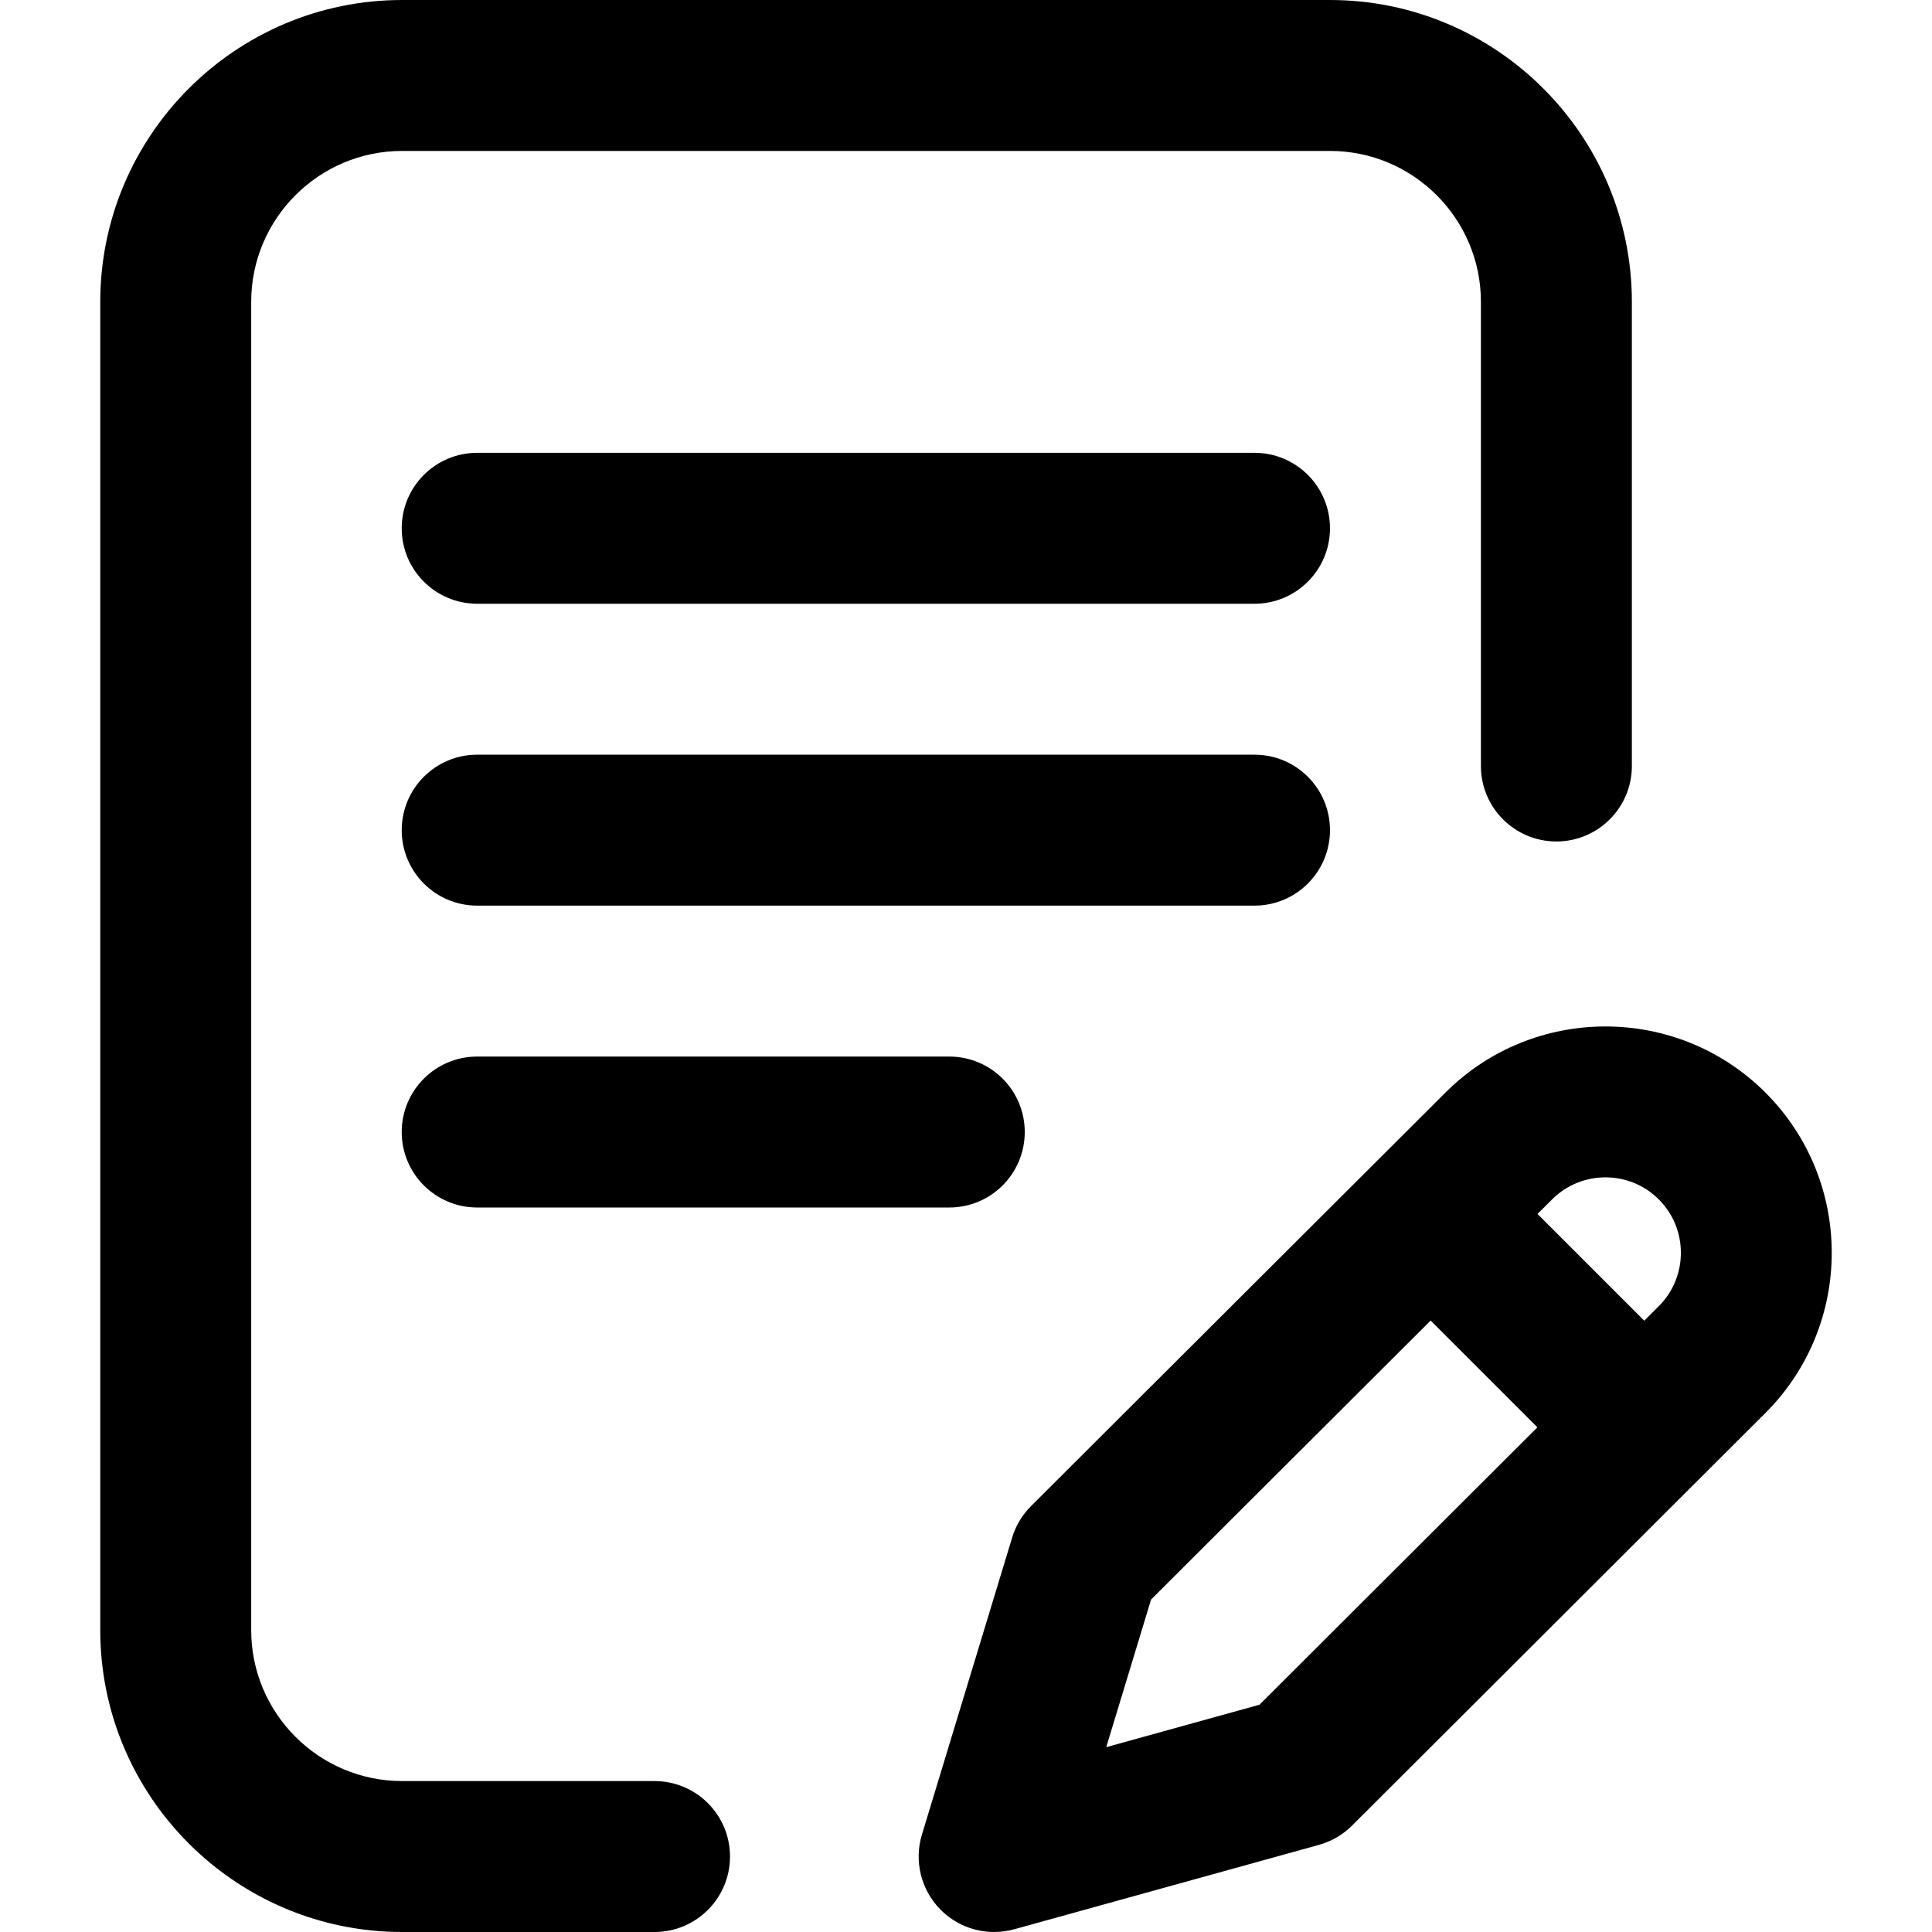
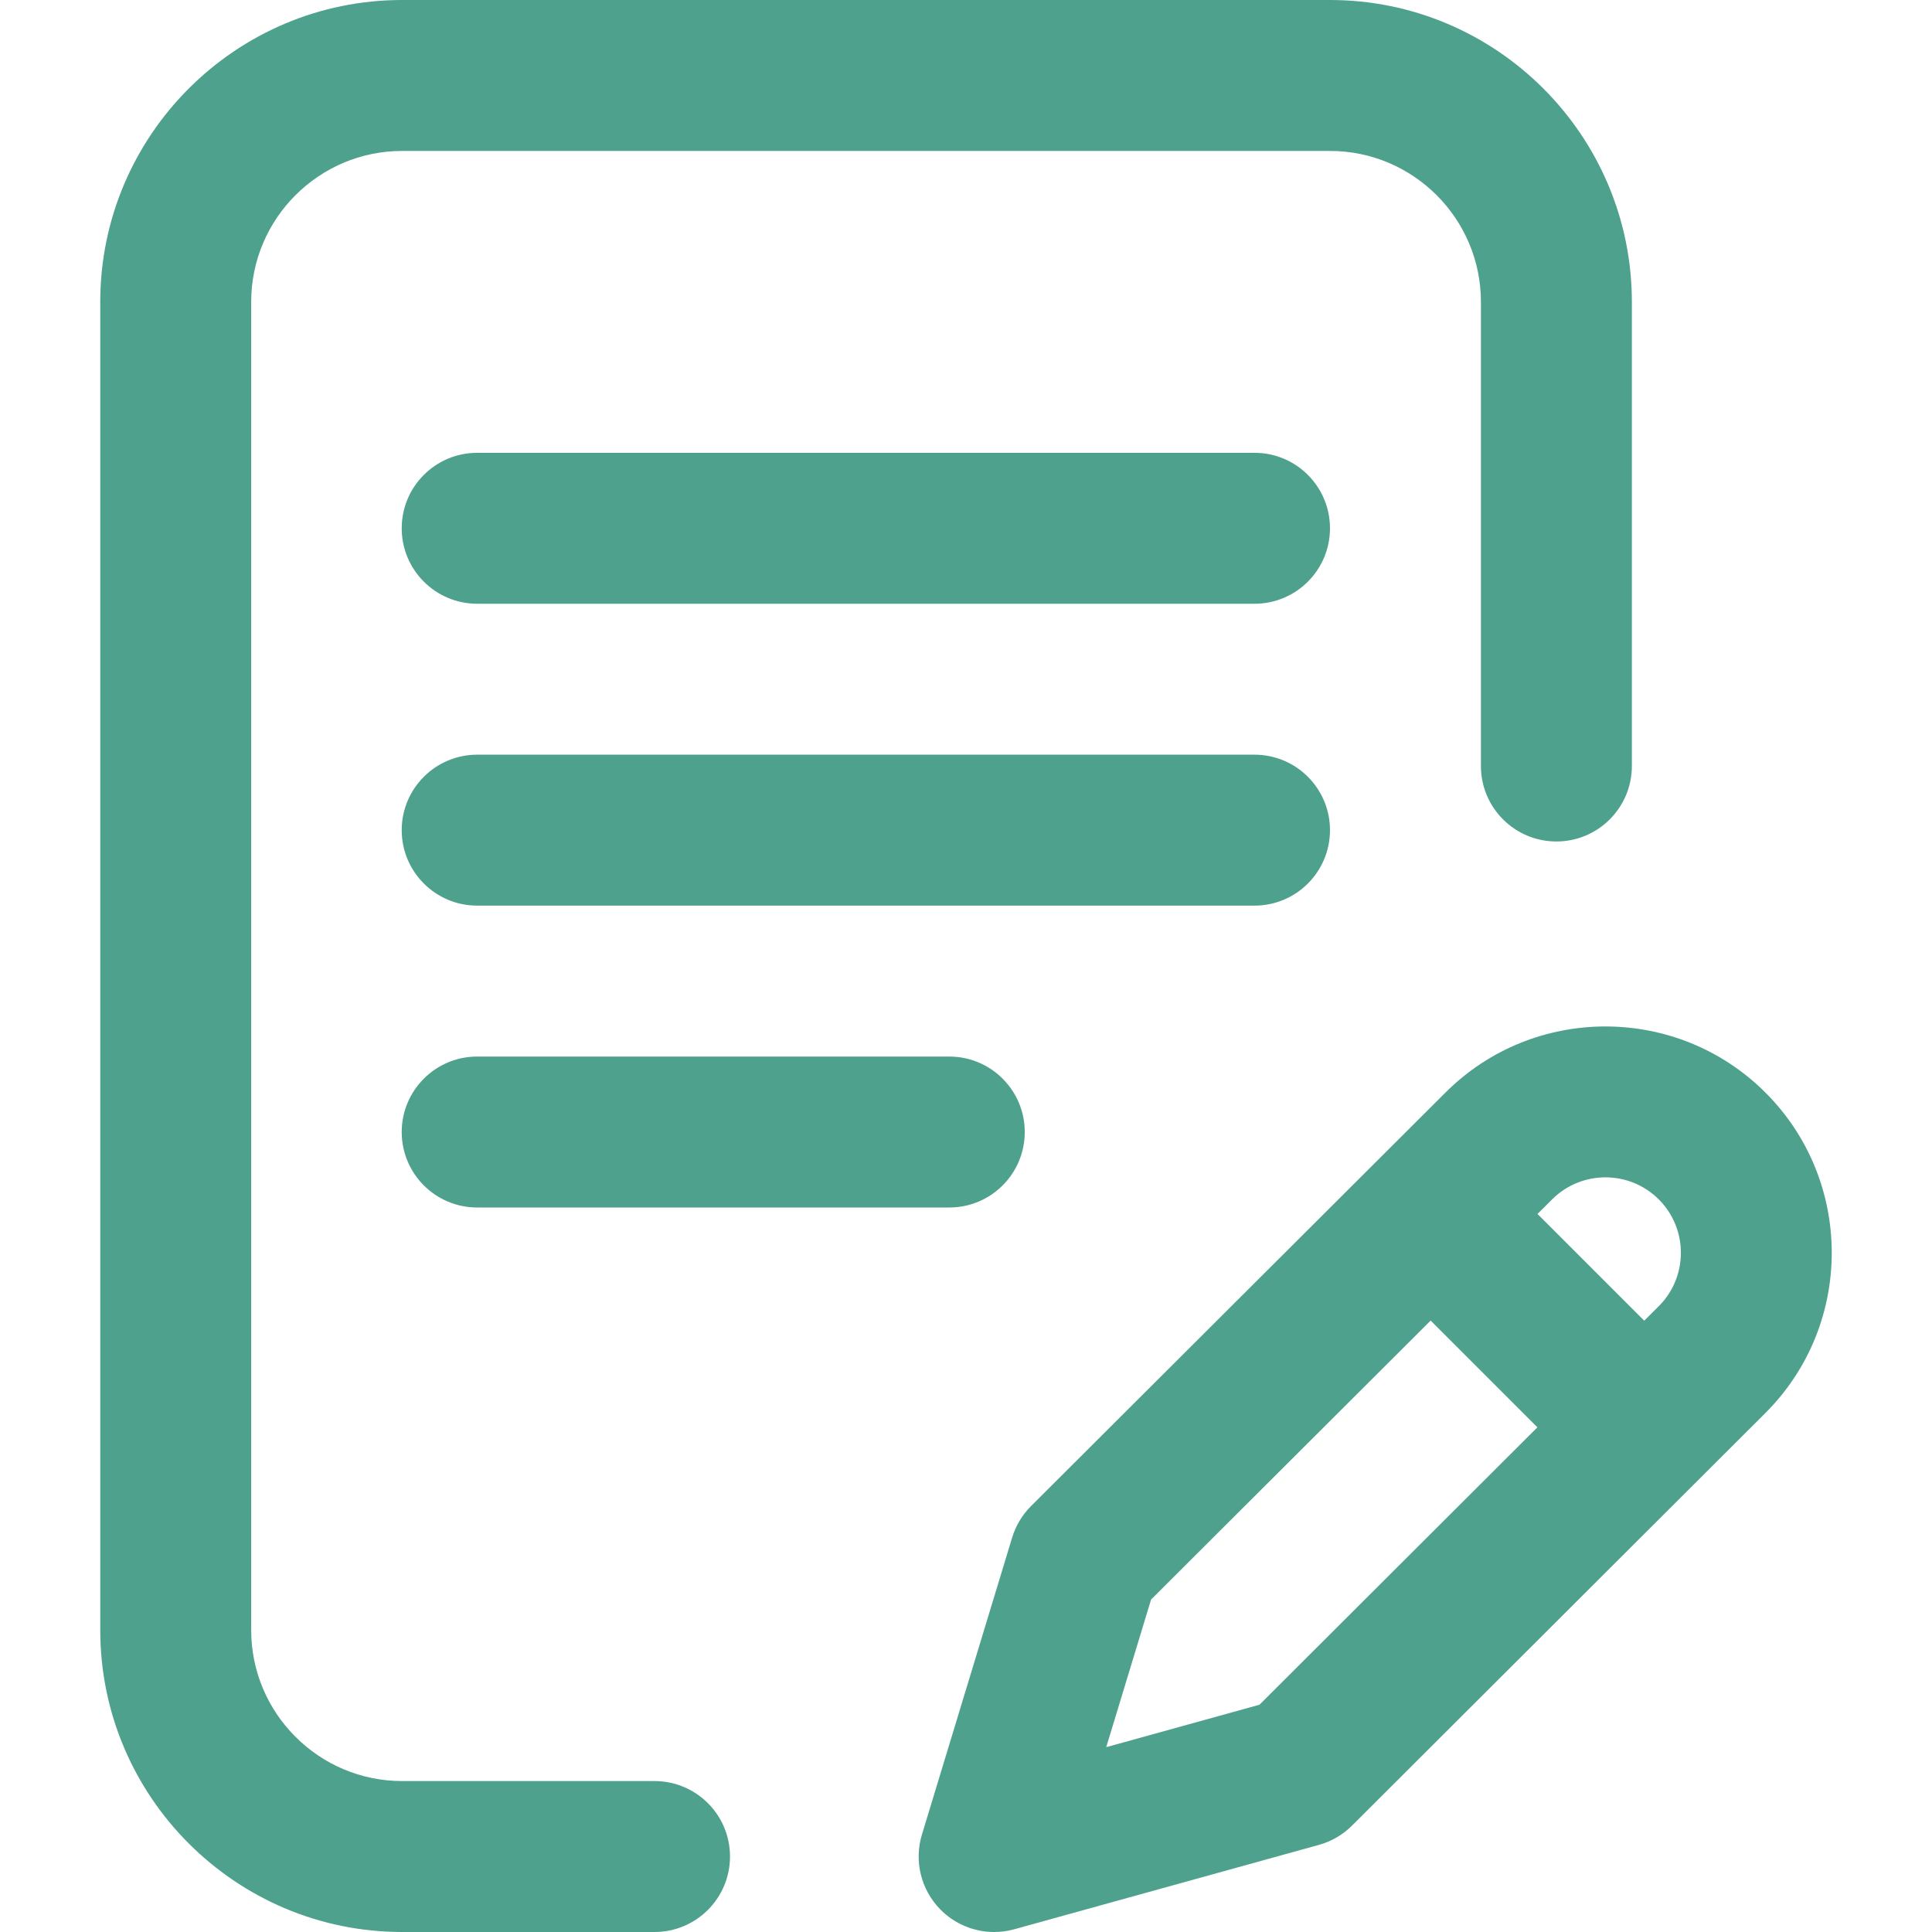
- <svg xmlns="http://www.w3.org/2000/svg" version="1.1" id="Capa_1" x="0px" y="0px" viewBox="0 0 512 512" style="enable-background:new 0 0 512 512;" xml:space="preserve">
+ <svg xmlns="http://www.w3.org/2000/svg" version="1.1" id="Capa_1" x="0px" y="0px" viewBox="0 0 512 512" style="enable-background:new 0 0 512 512;" xml:space="preserve" width="512px" height="512px">
  <g>
    <g>
      <g>
-         <path d="M352.459,220c0-11.046-8.954-20-20-20h-206c-11.046,0-20,8.954-20,20s8.954,20,20,20h206     C343.505,240,352.459,231.046,352.459,220z" />
-         <path d="M126.459,280c-11.046,0-20,8.954-20,20c0,11.046,8.954,20,20,20H251.57c11.046,0,20-8.954,20-20c0-11.046-8.954-20-20-20     H126.459z" />
-         <path d="M173.459,472H106.57c-22.056,0-40-17.944-40-40V80c0-22.056,17.944-40,40-40h245.889c22.056,0,40,17.944,40,40v123     c0,11.046,8.954,20,20,20c11.046,0,20-8.954,20-20V80c0-44.112-35.888-80-80-80H106.57c-44.112,0-80,35.888-80,80v352     c0,44.112,35.888,80,80,80h66.889c11.046,0,20-8.954,20-20C193.459,480.954,184.505,472,173.459,472z" />
-         <path d="M467.884,289.572c-23.394-23.394-61.458-23.395-84.837-0.016l-109.803,109.56c-2.332,2.327-4.052,5.193-5.01,8.345     l-23.913,78.725c-2.12,6.98-0.273,14.559,4.821,19.78c3.816,3.911,9,6.034,14.317,6.034c1.779,0,3.575-0.238,5.338-0.727     l80.725-22.361c3.322-0.92,6.35-2.683,8.79-5.119l109.573-109.367C491.279,351.032,491.279,312.968,467.884,289.572z      M333.776,451.768l-40.612,11.25l11.885-39.129l74.089-73.925l28.29,28.29L333.776,451.768z M439.615,346.13l-3.875,3.867     l-28.285-28.285l3.862-3.854c7.798-7.798,20.486-7.798,28.284,0C447.399,325.656,447.399,338.344,439.615,346.13z" />
-         <path d="M332.459,120h-206c-11.046,0-20,8.954-20,20s8.954,20,20,20h206c11.046,0,20-8.954,20-20S343.505,120,332.459,120z" />
+         <g>
+           <path d="M352.459,220c0-11.046-8.954-20-20-20h-206c-11.046,0-20,8.954-20,20s8.954,20,20,20h206     C343.505,240,352.459,231.046,352.459,220z" data-original="#000000" class="active-path" data-old_color="#000000" fill="#4EA18D" />
+           <path d="M126.459,280c-11.046,0-20,8.954-20,20c0,11.046,8.954,20,20,20H251.57c11.046,0,20-8.954,20-20c0-11.046-8.954-20-20-20     H126.459z" data-original="#000000" class="active-path" data-old_color="#000000" fill="#4EA18D" />
+           <path d="M173.459,472H106.57c-22.056,0-40-17.944-40-40V80c0-22.056,17.944-40,40-40h245.889c22.056,0,40,17.944,40,40v123     c0,11.046,8.954,20,20,20c11.046,0,20-8.954,20-20V80c0-44.112-35.888-80-80-80H106.57c-44.112,0-80,35.888-80,80v352     c0,44.112,35.888,80,80,80h66.889c11.046,0,20-8.954,20-20C193.459,480.954,184.505,472,173.459,472z" data-original="#000000" class="active-path" data-old_color="#000000" fill="#4EA18D" />
+           <path d="M467.884,289.572c-23.394-23.394-61.458-23.395-84.837-0.016l-109.803,109.56c-2.332,2.327-4.052,5.193-5.01,8.345     l-23.913,78.725c-2.12,6.98-0.273,14.559,4.821,19.78c3.816,3.911,9,6.034,14.317,6.034c1.779,0,3.575-0.238,5.338-0.727     l80.725-22.361c3.322-0.92,6.35-2.683,8.79-5.119l109.573-109.367C491.279,351.032,491.279,312.968,467.884,289.572z      M333.776,451.768l-40.612,11.25l11.885-39.129l74.089-73.925l28.29,28.29L333.776,451.768z M439.615,346.13l-3.875,3.867     l-28.285-28.285l3.862-3.854c7.798-7.798,20.486-7.798,28.284,0C447.399,325.656,447.399,338.344,439.615,346.13z" data-original="#000000" class="active-path" data-old_color="#000000" fill="#4EA18D" />
+           <path d="M332.459,120h-206c-11.046,0-20,8.954-20,20s8.954,20,20,20h206c11.046,0,20-8.954,20-20S343.505,120,332.459,120z" data-original="#000000" class="active-path" data-old_color="#000000" fill="#4EA18D" />
+         </g>
      </g>
    </g>
  </g>
-   <g>
- </g>
-   <g>
- </g>
-   <g>
- </g>
-   <g>
- </g>
-   <g>
- </g>
-   <g>
- </g>
-   <g>
- </g>
-   <g>
- </g>
-   <g>
- </g>
-   <g>
- </g>
-   <g>
- </g>
-   <g>
- </g>
-   <g>
- </g>
-   <g>
- </g>
-   <g>
- </g>
</svg>
